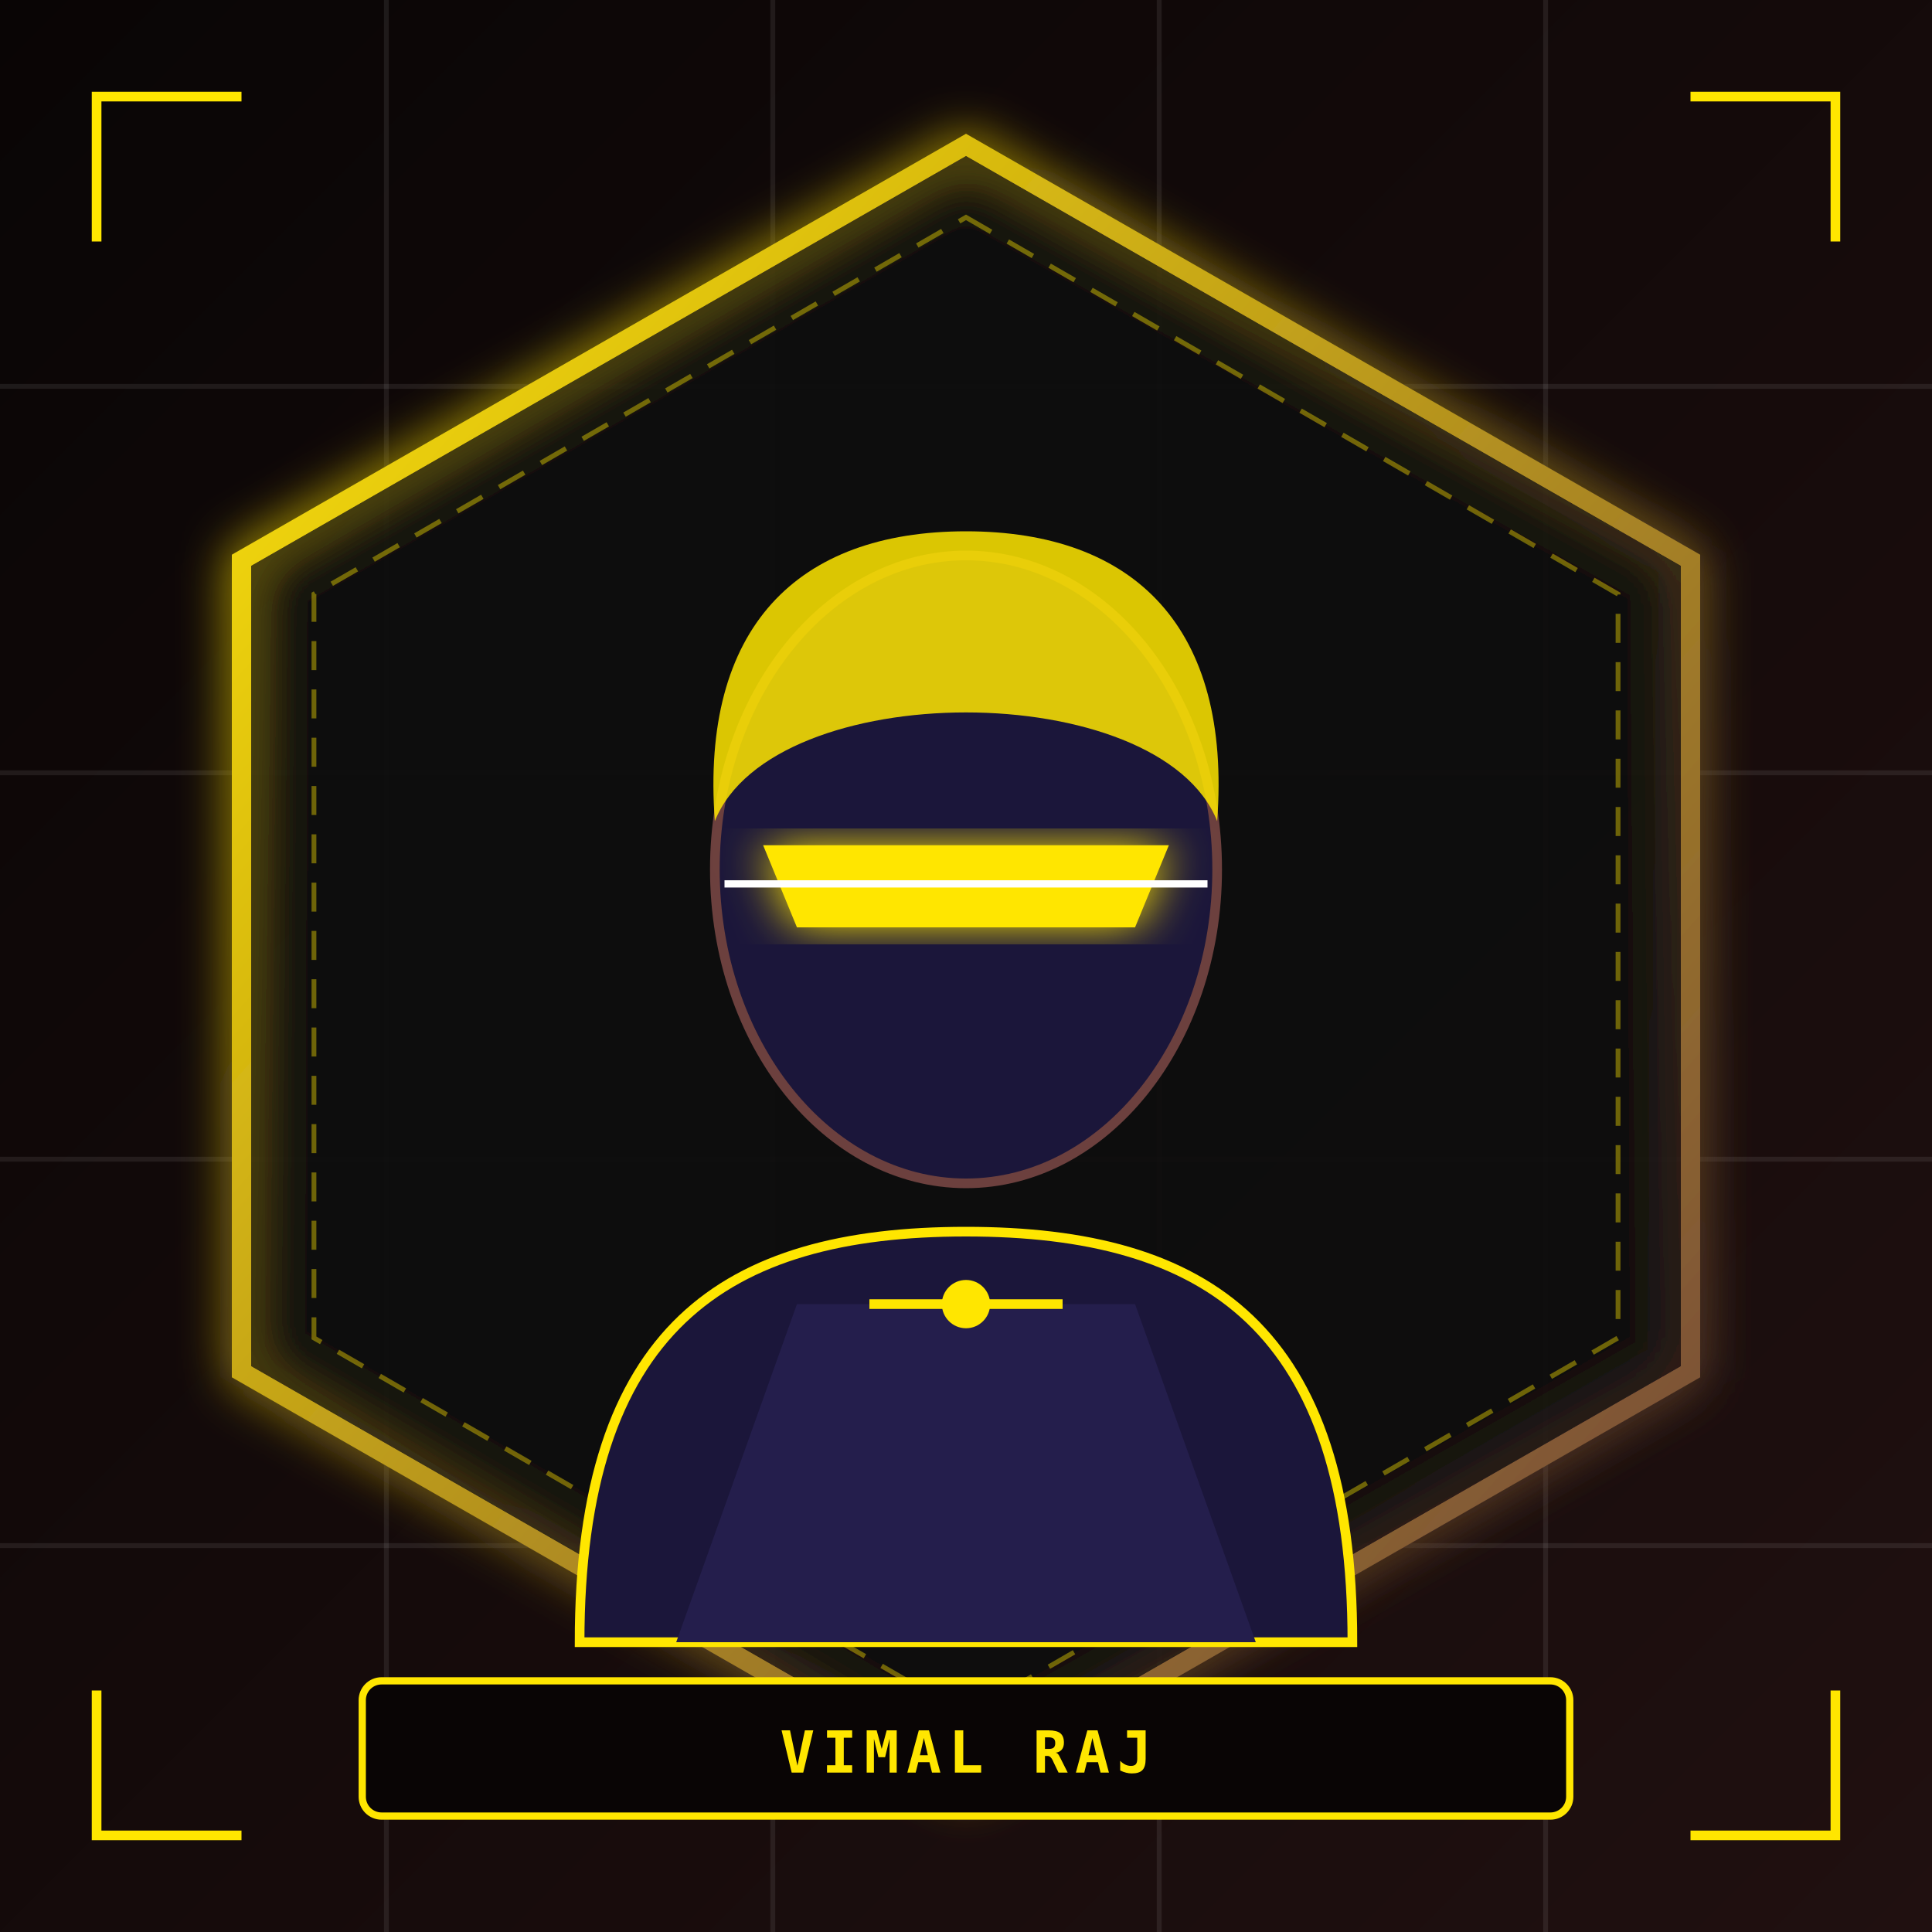
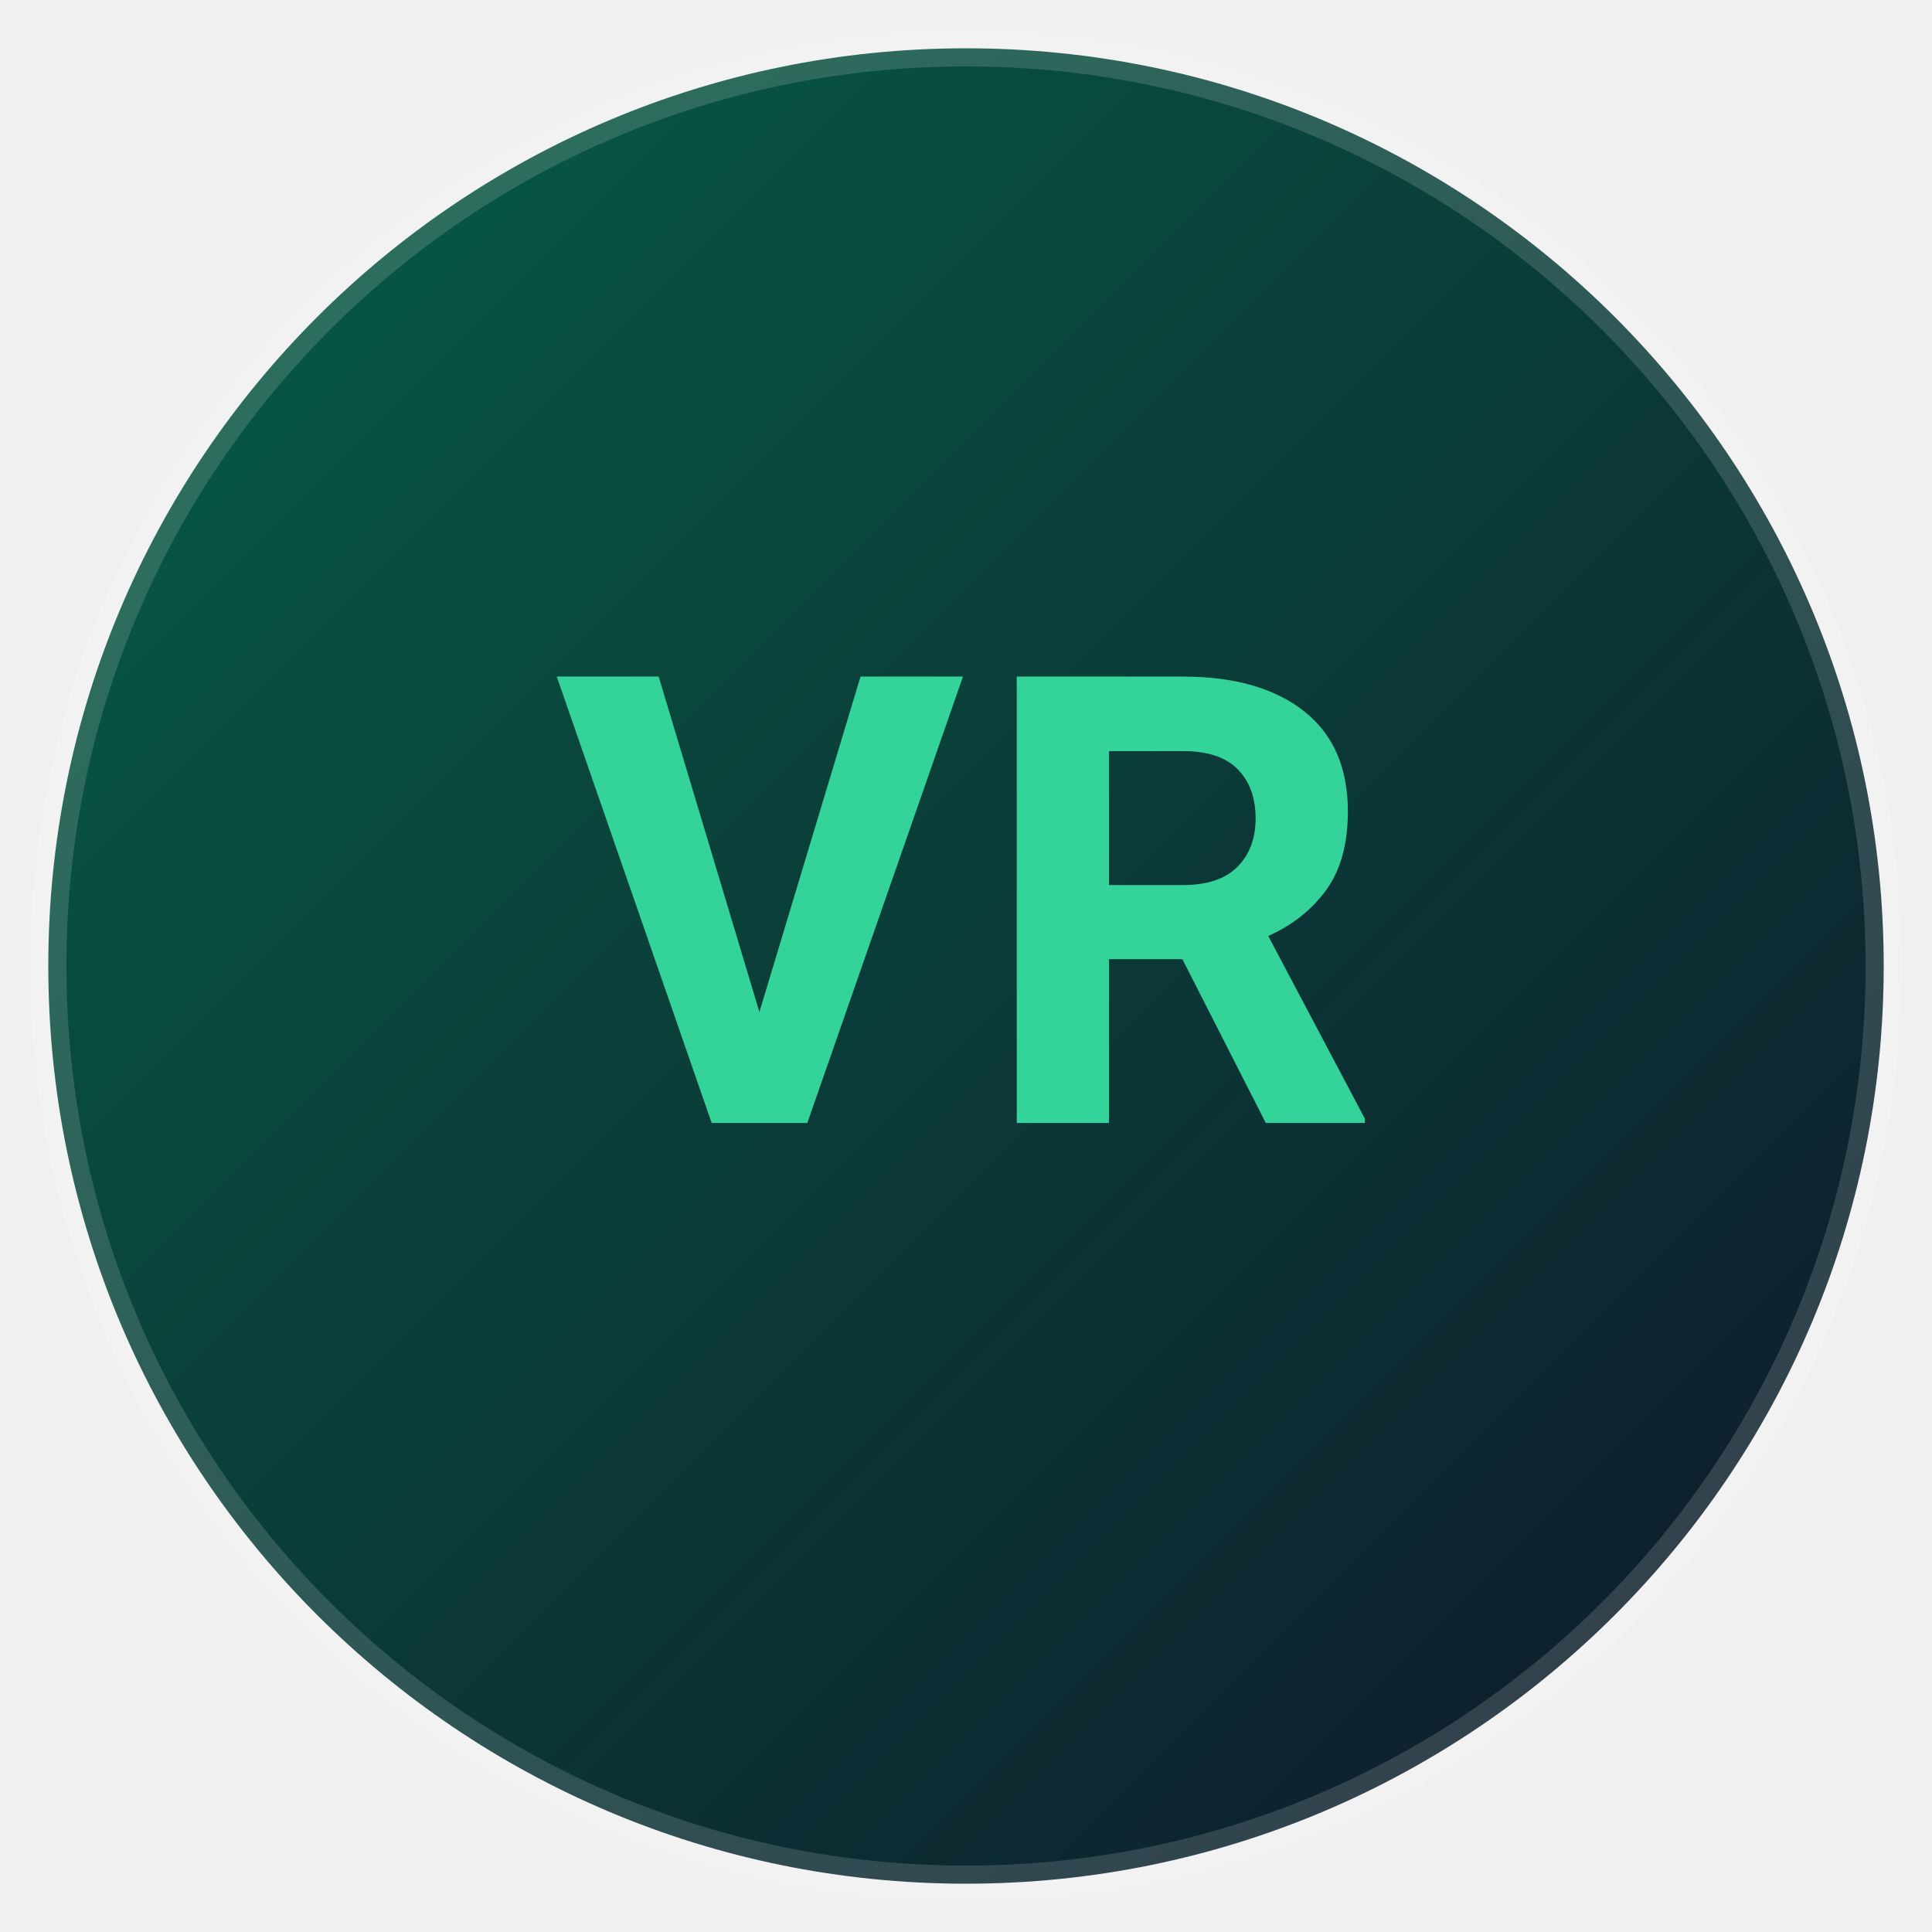
- <svg xmlns="http://www.w3.org/2000/svg" viewBox="0 0 400 400" width="100%" height="100%">
+ <svg xmlns="http://www.w3.org/2000/svg" viewBox="0 0 160 160" width="160" height="160">
  <defs>
-     <linearGradient id="bgGrad_VIMAL" x1="0%" y1="0%" x2="100%" y2="100%">
-       <stop offset="0%" stop-color="#090505" />
-       <stop offset="100%" stop-color="#201010" />
+     <linearGradient id="grad" x1="0%" y1="0%" x2="100%" y2="100%">
+       <stop offset="0%" stop-color="#065F46" />
+       <stop offset="100%" stop-color="#0F172A" />
    </linearGradient>
-     <linearGradient id="neonGrad_VIMAL" x1="0%" y1="0%" x2="100%" y2="100%">
-       <stop offset="0%" stop-color="#ffe600" />
-       <stop offset="100%" stop-color="#6C403E" />
-     </linearGradient>
-     <filter id="glow_VIMAL" x="-20%" y="-20%" width="140%" height="140%">
-       <feGaussianBlur stdDeviation="5" result="blur" />
-       <feMerge>
-         <feMergeNode in="blur" />
-         <feMergeNode in="SourceGraphic" />
-       </feMerge>
-     </filter>
  </defs>
-   <rect width="400" height="400" fill="url(#bgGrad_VIMAL)" />
-   <g stroke="rgba(255, 255, 255, 0.08)" stroke-width="1">
-     <line x1="0" y1="80" x2="400" y2="80" />
-     <line x1="0" y1="160" x2="400" y2="160" />
-     <line x1="0" y1="240" x2="400" y2="240" />
-     <line x1="0" y1="320" x2="400" y2="320" />
-     <line x1="80" y1="0" x2="80" y2="400" />
-     <line x1="160" y1="0" x2="160" y2="400" />
-     <line x1="240" y1="0" x2="240" y2="400" />
-     <line x1="320" y1="0" x2="320" y2="400" />
-   </g>
-   <polygon points="200,30 350,116 350,284 200,370 50,284 50,116" fill="rgba(10, 8, 22, 0.75)" stroke="url(#neonGrad_VIMAL)" stroke-width="4" filter="url(#glow_VIMAL)" />
-   <polygon points="200,45 335,123 335,277 200,355 65,277 65,123" fill="none" stroke="#ffe600" stroke-width="1" stroke-dasharray="6,4" opacity="0.4" />
-   <path d="M120 340 C120 275, 150 255, 200 255 C250 255, 280 275, 280 340 Z" fill="#1b163a" stroke="#ffe600" stroke-width="2" />
-   <path d="M140 340 L165 270 L235 270 L260 340 Z" fill="#241e4c" />
-   <ellipse cx="200" cy="180" rx="52" ry="65" fill="#1b163a" stroke="#6C403E" stroke-width="2" />
-   <path d="M148 170 C145 130, 165 110, 200 110 C235 110, 255 130, 252 170 C240 140, 160 140, 148 170 Z" fill="#ffe600" opacity="0.85" />
-   <path d="M158 175 L242 175 L235 192 L165 192 Z" fill="#ffe600" filter="url(#glow_VIMAL)" />
-   <line x1="150" y1="183" x2="250" y2="183" stroke="#ffffff" stroke-width="1.5" />
-   <circle cx="200" cy="270" r="5" fill="#ffe600" />
-   <line x1="180" y1="270" x2="220" y2="270" stroke="#ffe600" stroke-width="2" />
-   <path d="M 20 50 L 20 20 L 50 20" fill="none" stroke="#ffe600" stroke-width="2" />
-   <path d="M 380 50 L 380 20 L 350 20" fill="none" stroke="#ffe600" stroke-width="2" />
-   <path d="M 20 350 L 20 380 L 50 380" fill="none" stroke="#ffe600" stroke-width="2" />
-   <path d="M 380 350 L 380 380 L 350 380" fill="none" stroke="#ffe600" stroke-width="2" />
-   <rect x="75" y="348" width="250" height="28" rx="4" fill="#090505" stroke="#ffe600" stroke-width="1.5" />
-   <text x="200" y="367" font-family="'Orbitron', monospace, sans-serif" font-size="12" font-weight="800" fill="#ffe600" text-anchor="middle" letter-spacing="1.5">VIMAL RAJ</text>
+   <circle cx="80" cy="80" r="76" fill="url(#grad)" stroke="rgba(255, 255, 255, 0.15)" stroke-width="3" />
+   <text x="80" y="93" text-anchor="middle" font-family="-apple-system, BlinkMacSystemFont, 'Segoe UI', Roboto, sans-serif" font-weight="700" font-size="52" fill="#34D399" letter-spacing="1">VR</text>
</svg>
